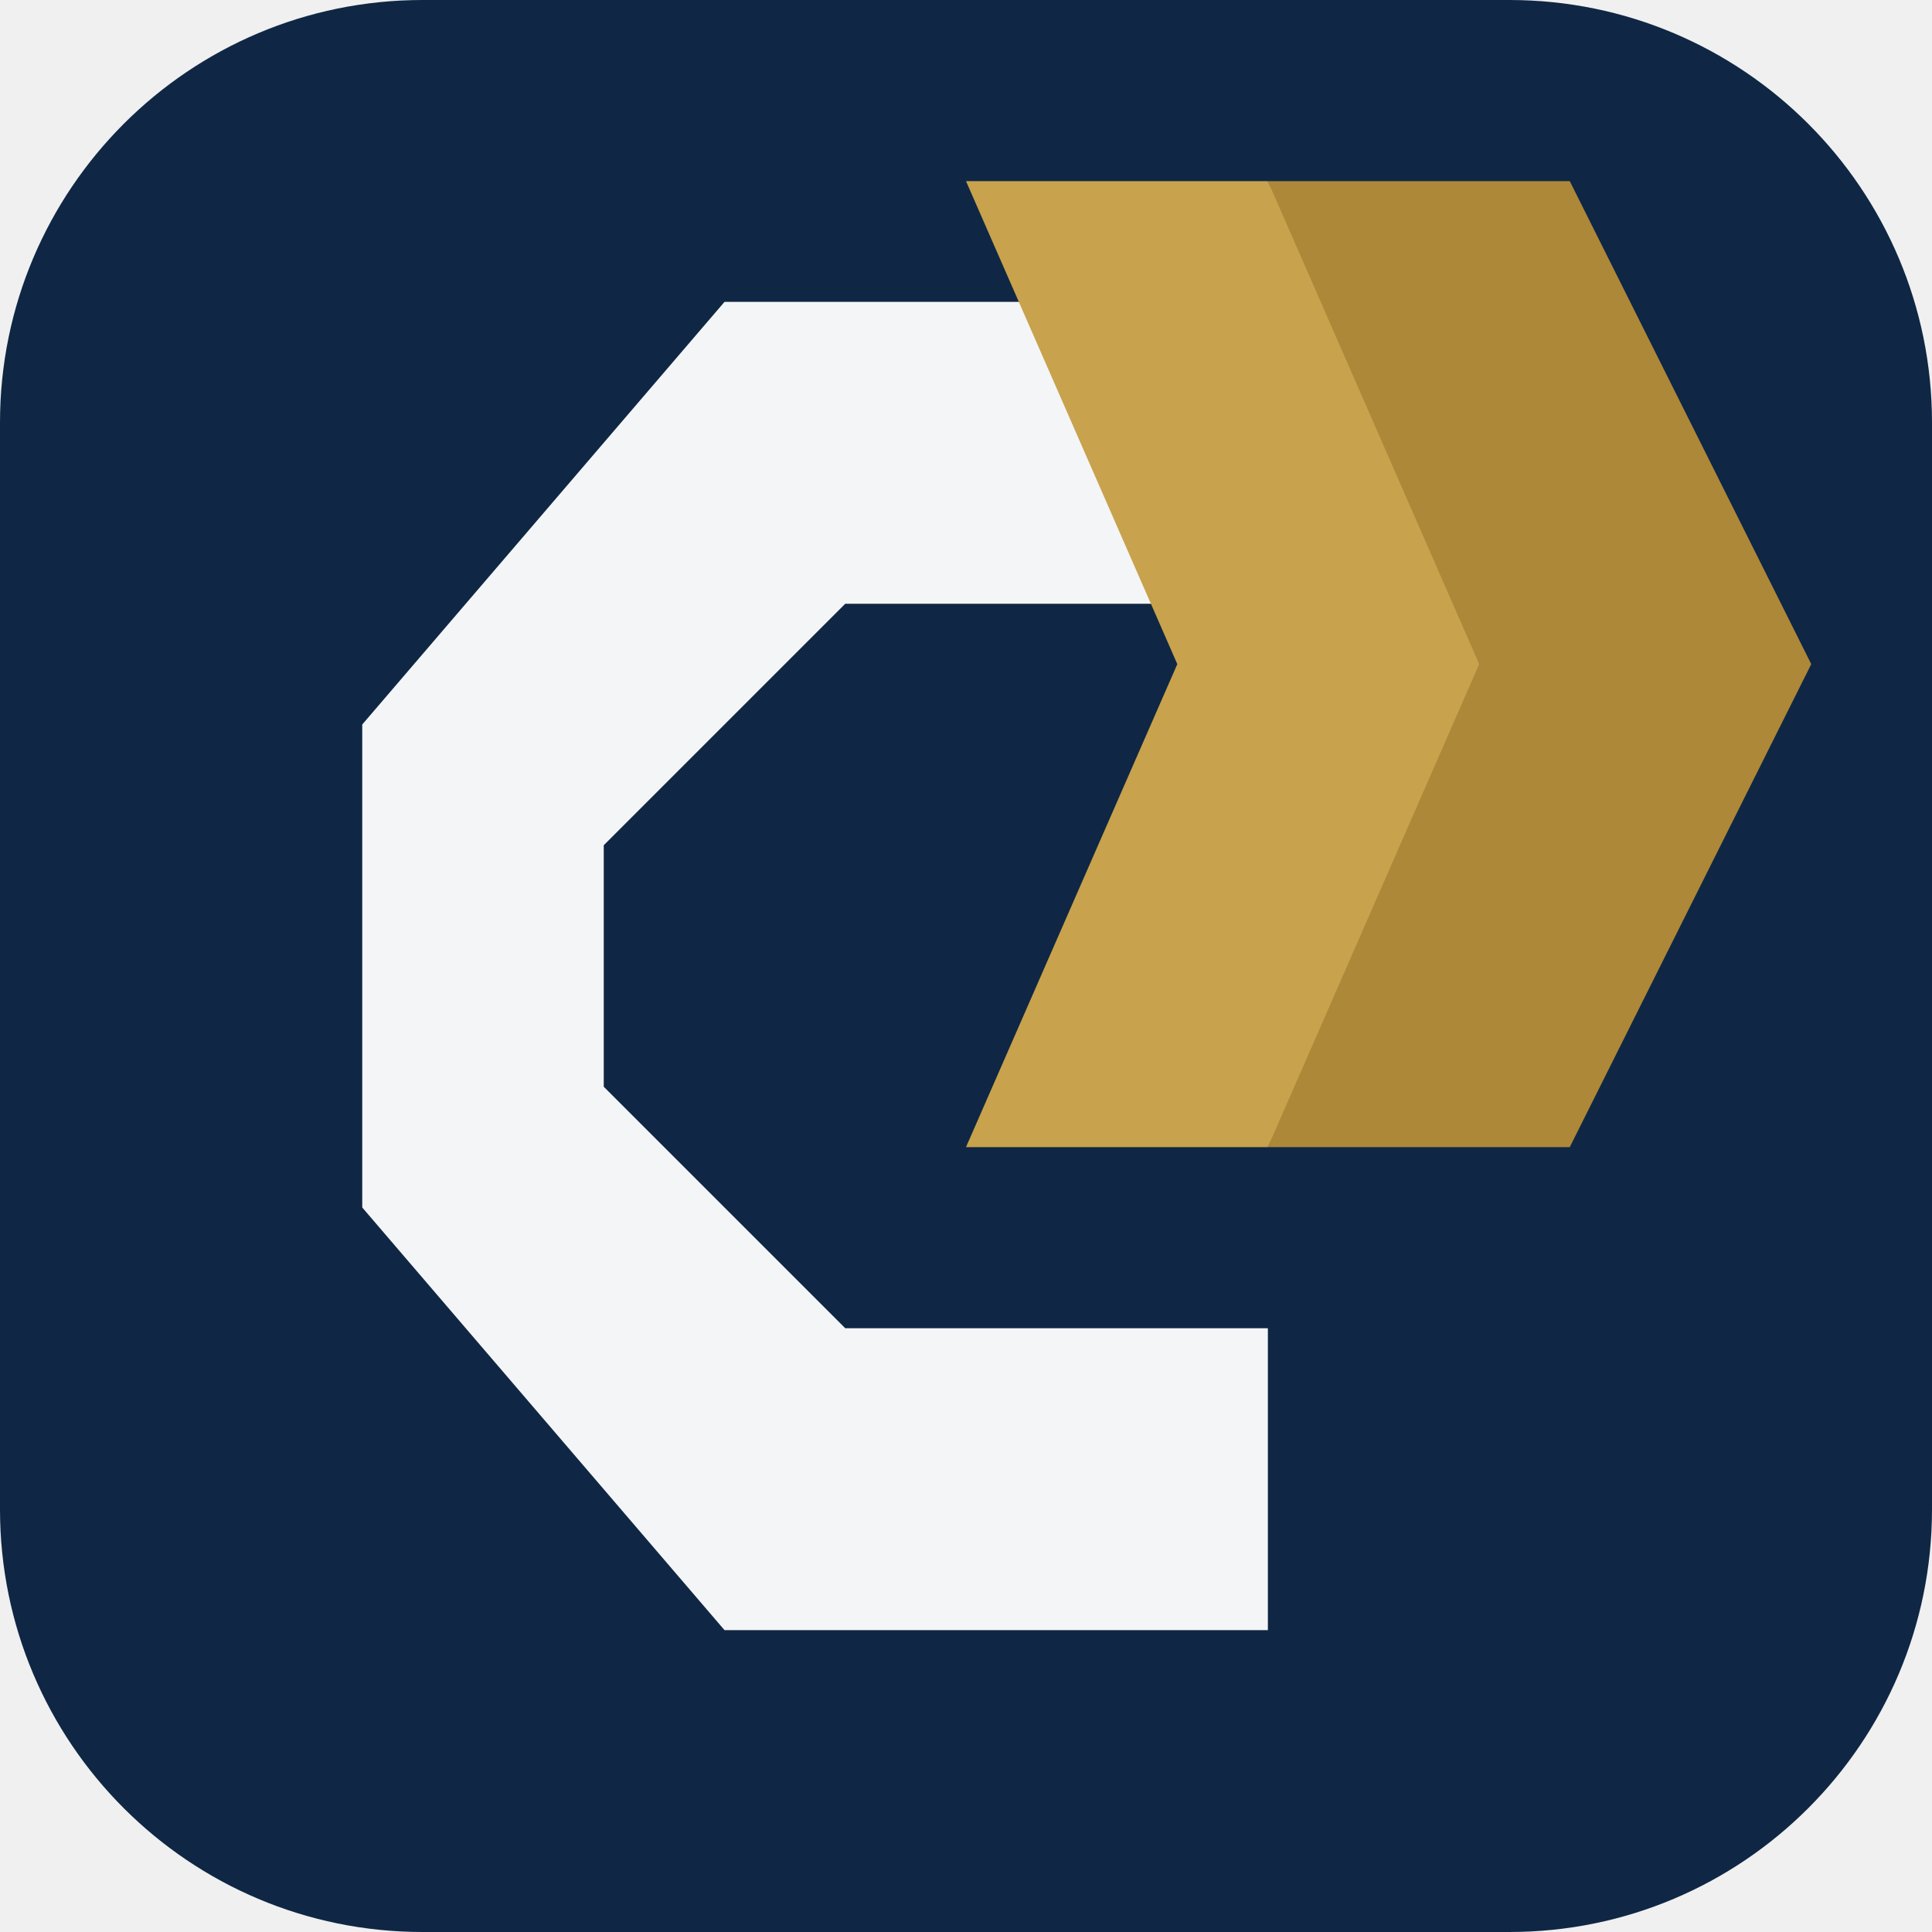
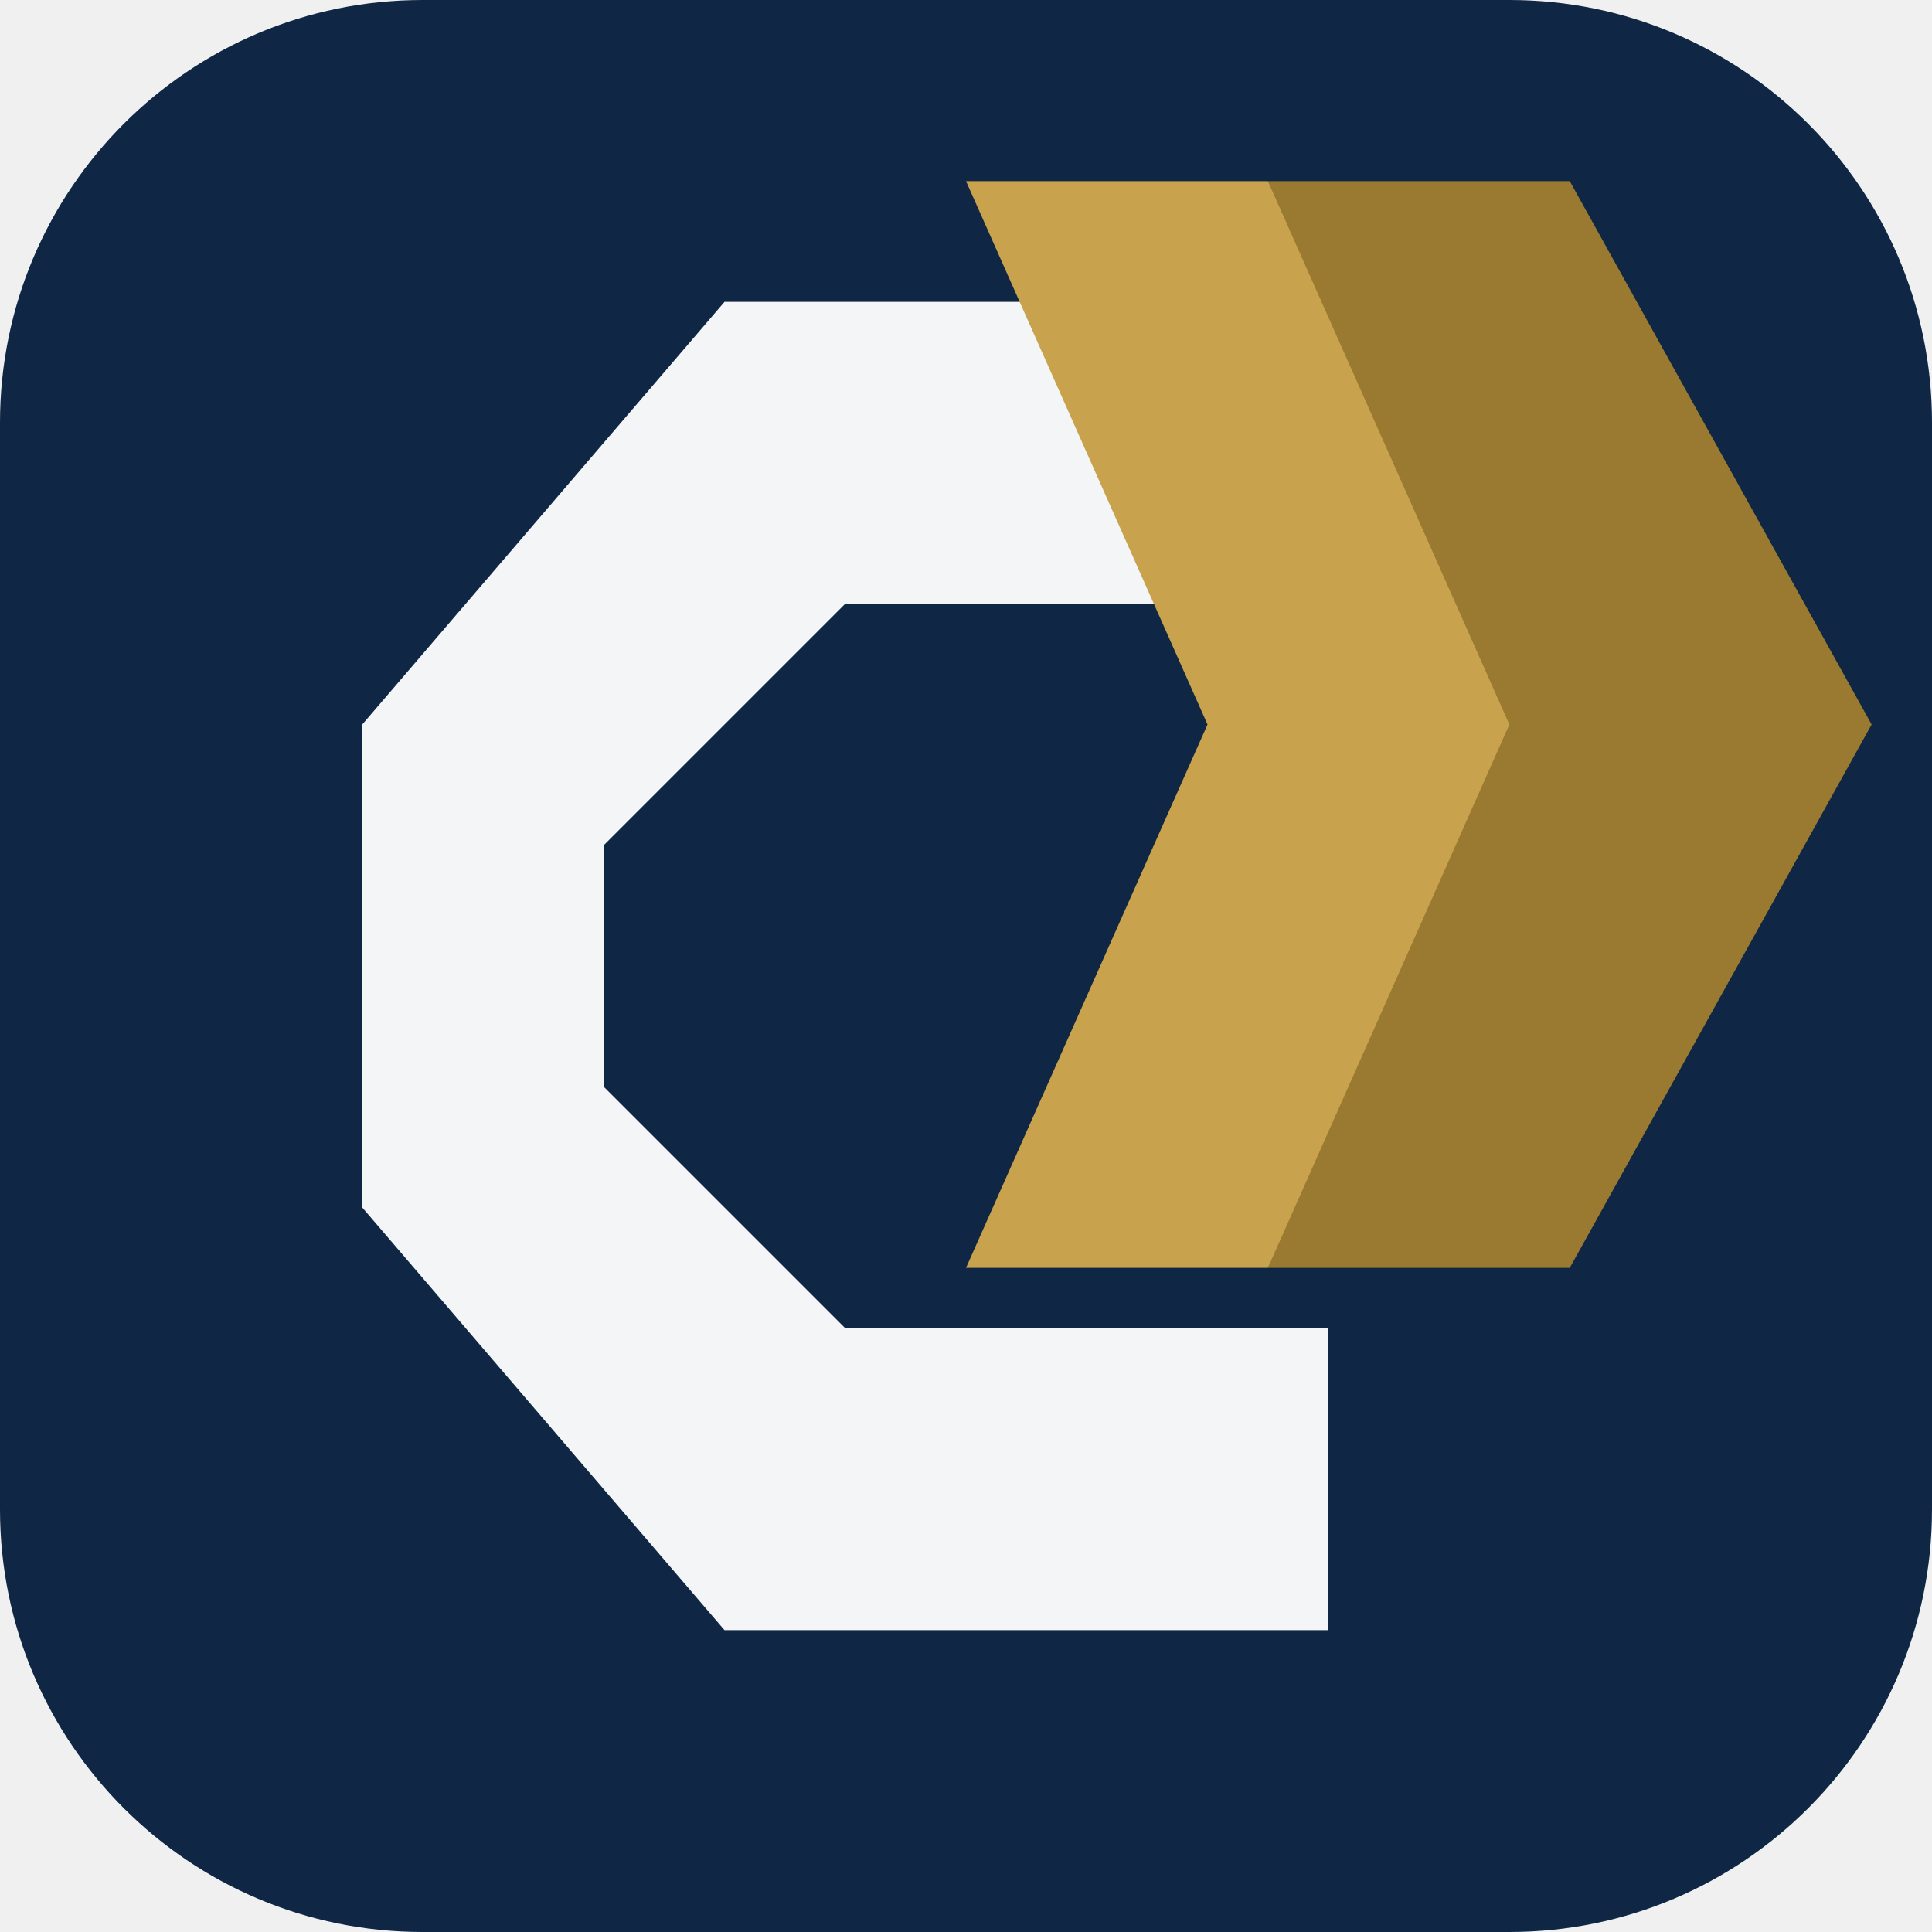
<svg xmlns="http://www.w3.org/2000/svg" viewBox="0 0 32 32" fill="none">
  <rect width="32" height="32" rx="7" fill="#0F2744" />
-   <path d="M21 5 H12 L6 12 V20 L12 27 H21 V22 H14 L10 18 V14 L14 10 H21 Z" fill="#fff" opacity="0.95" />
-   <path d="M16 3 L21 3 L25 11 L21 19 L16 19 L19.5 11 Z" fill="#C8A24C" />
-   <path d="M21 3 L26 3 L30 11 L26 19 L21 19 L24.5 11 Z" fill="#AD8838" />
+   <path d="M22 5H12L6 12v8l6 7h10v-5H14l-4-4v-4l4-4h8V5z" fill="#fff" opacity="0.95" />
+   <path d="M16 3h5l5 9-5 9h-5l4-9-4-9z" fill="#C8A24C" />
+   <path d="M21 3h5l5 9-5 9h-5l4-9-4-9z" fill="#9A7A30" />
</svg>
